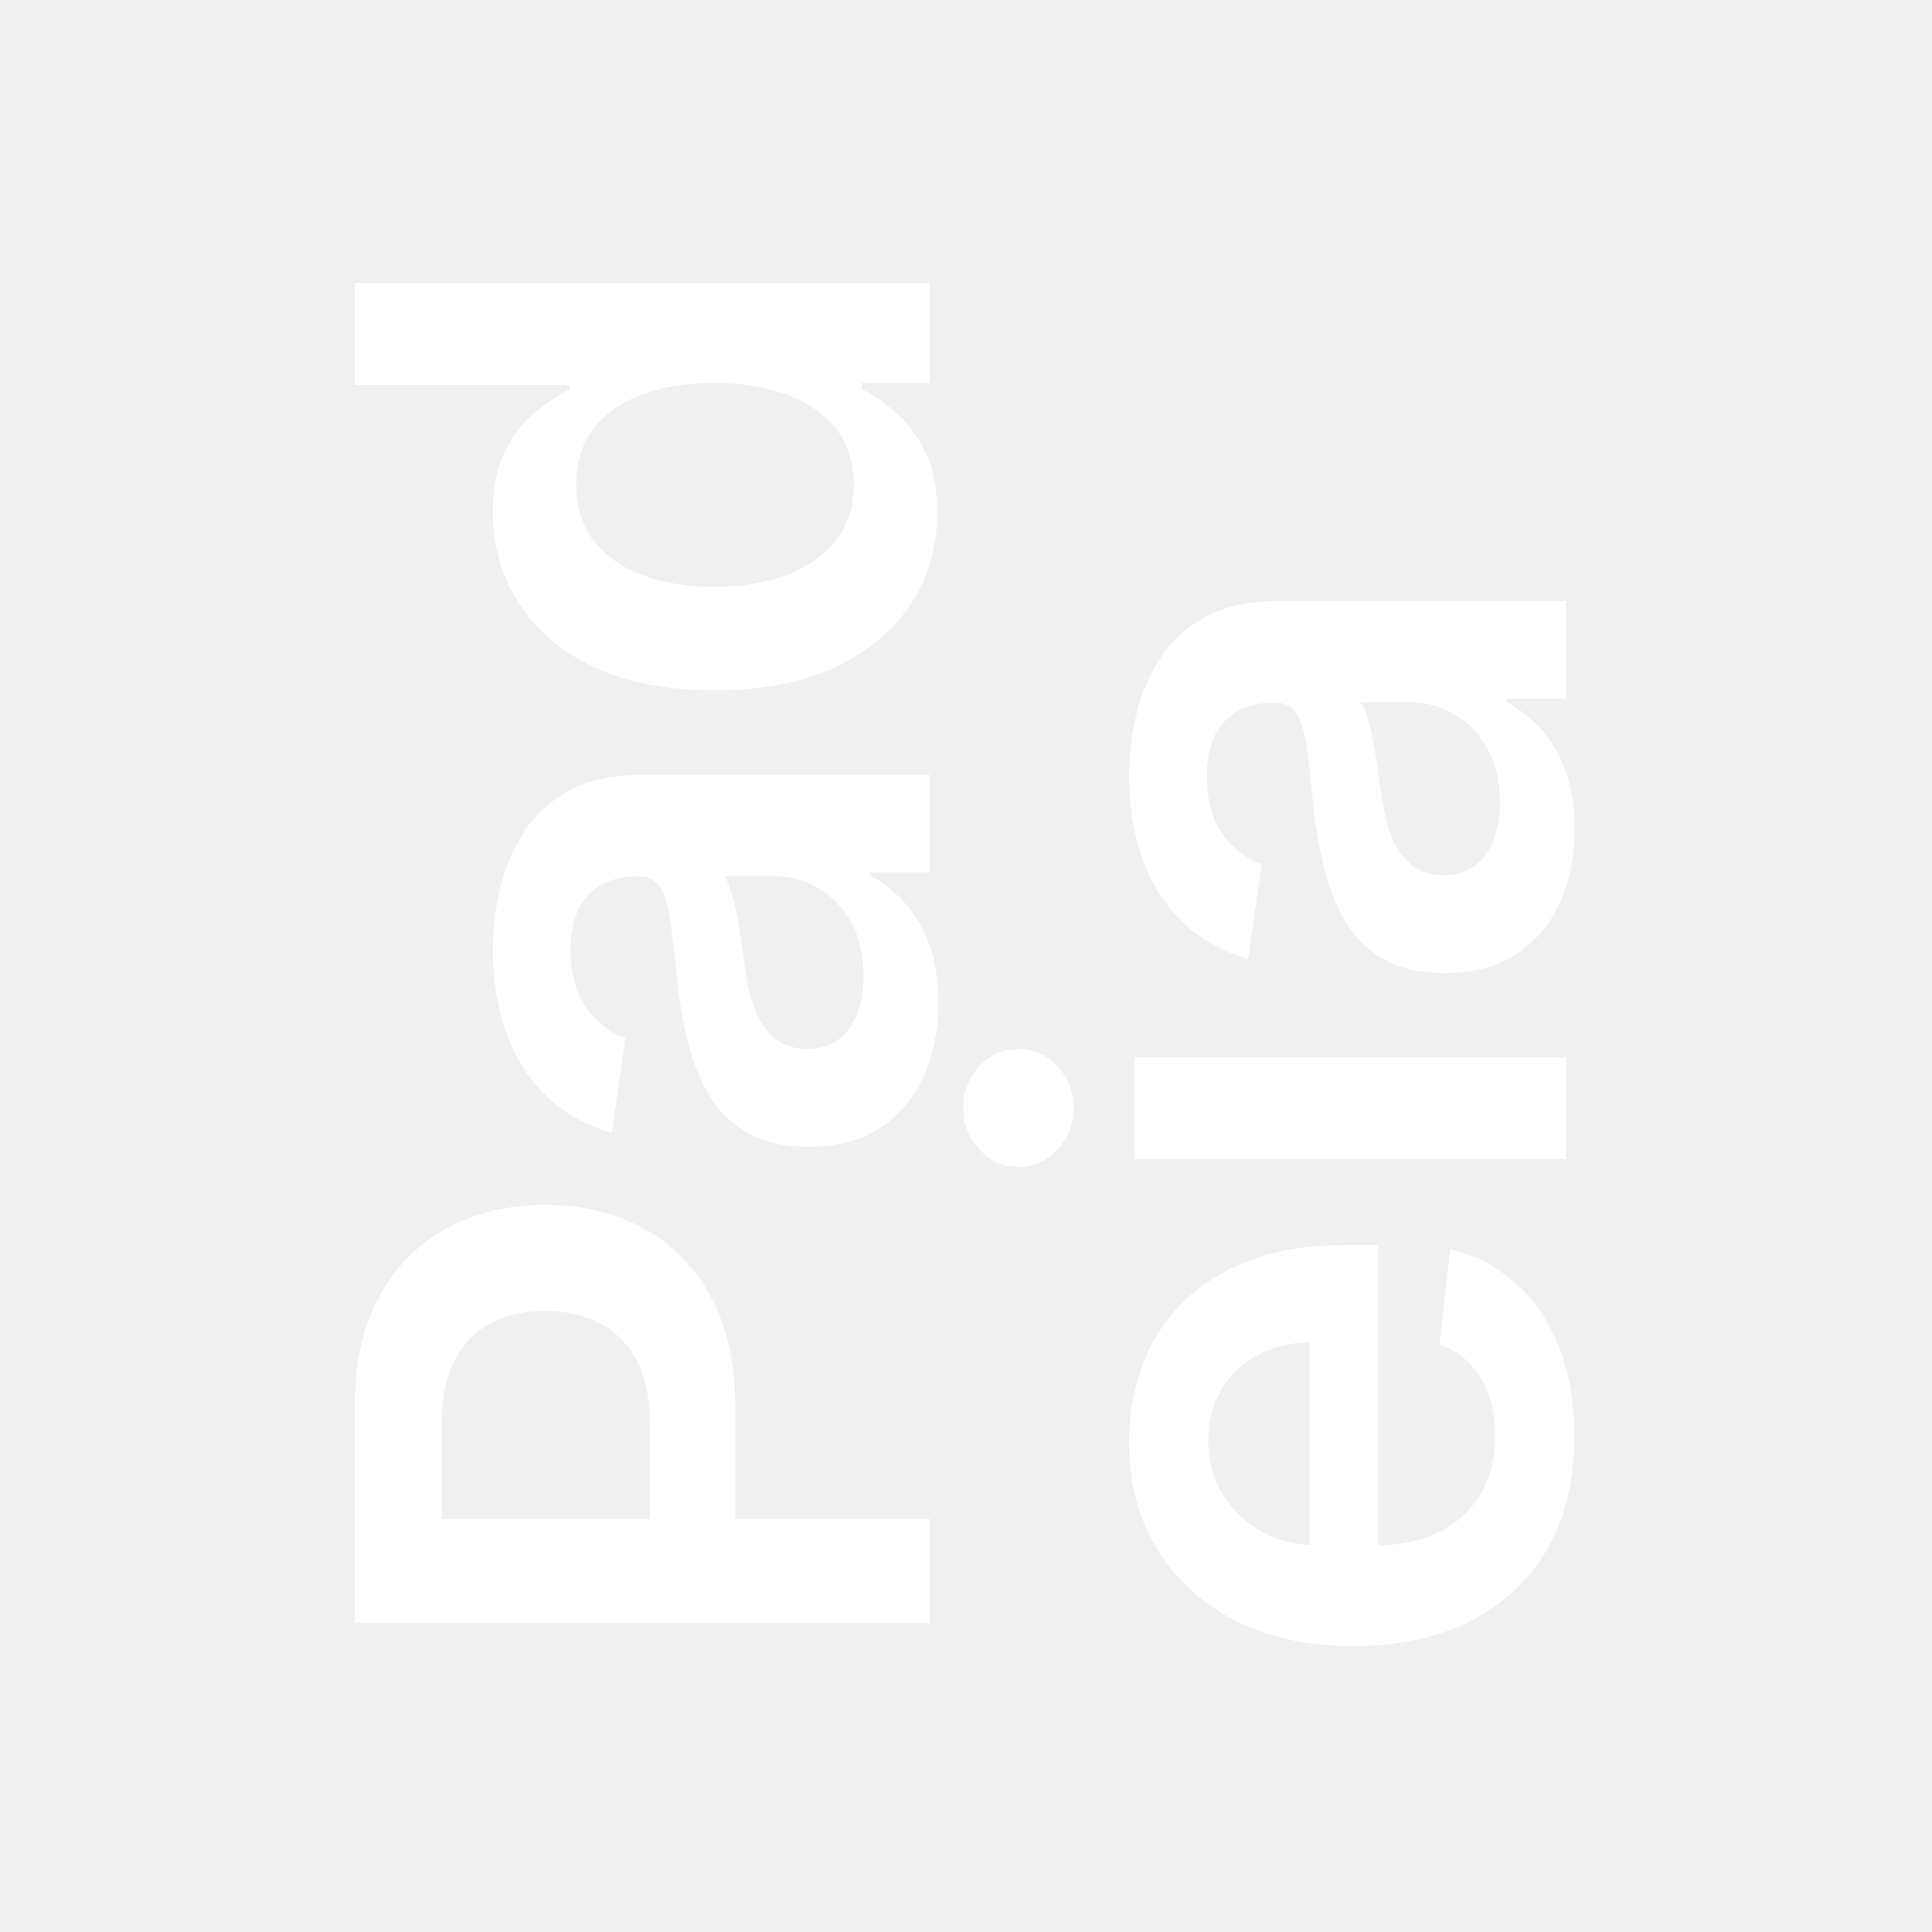
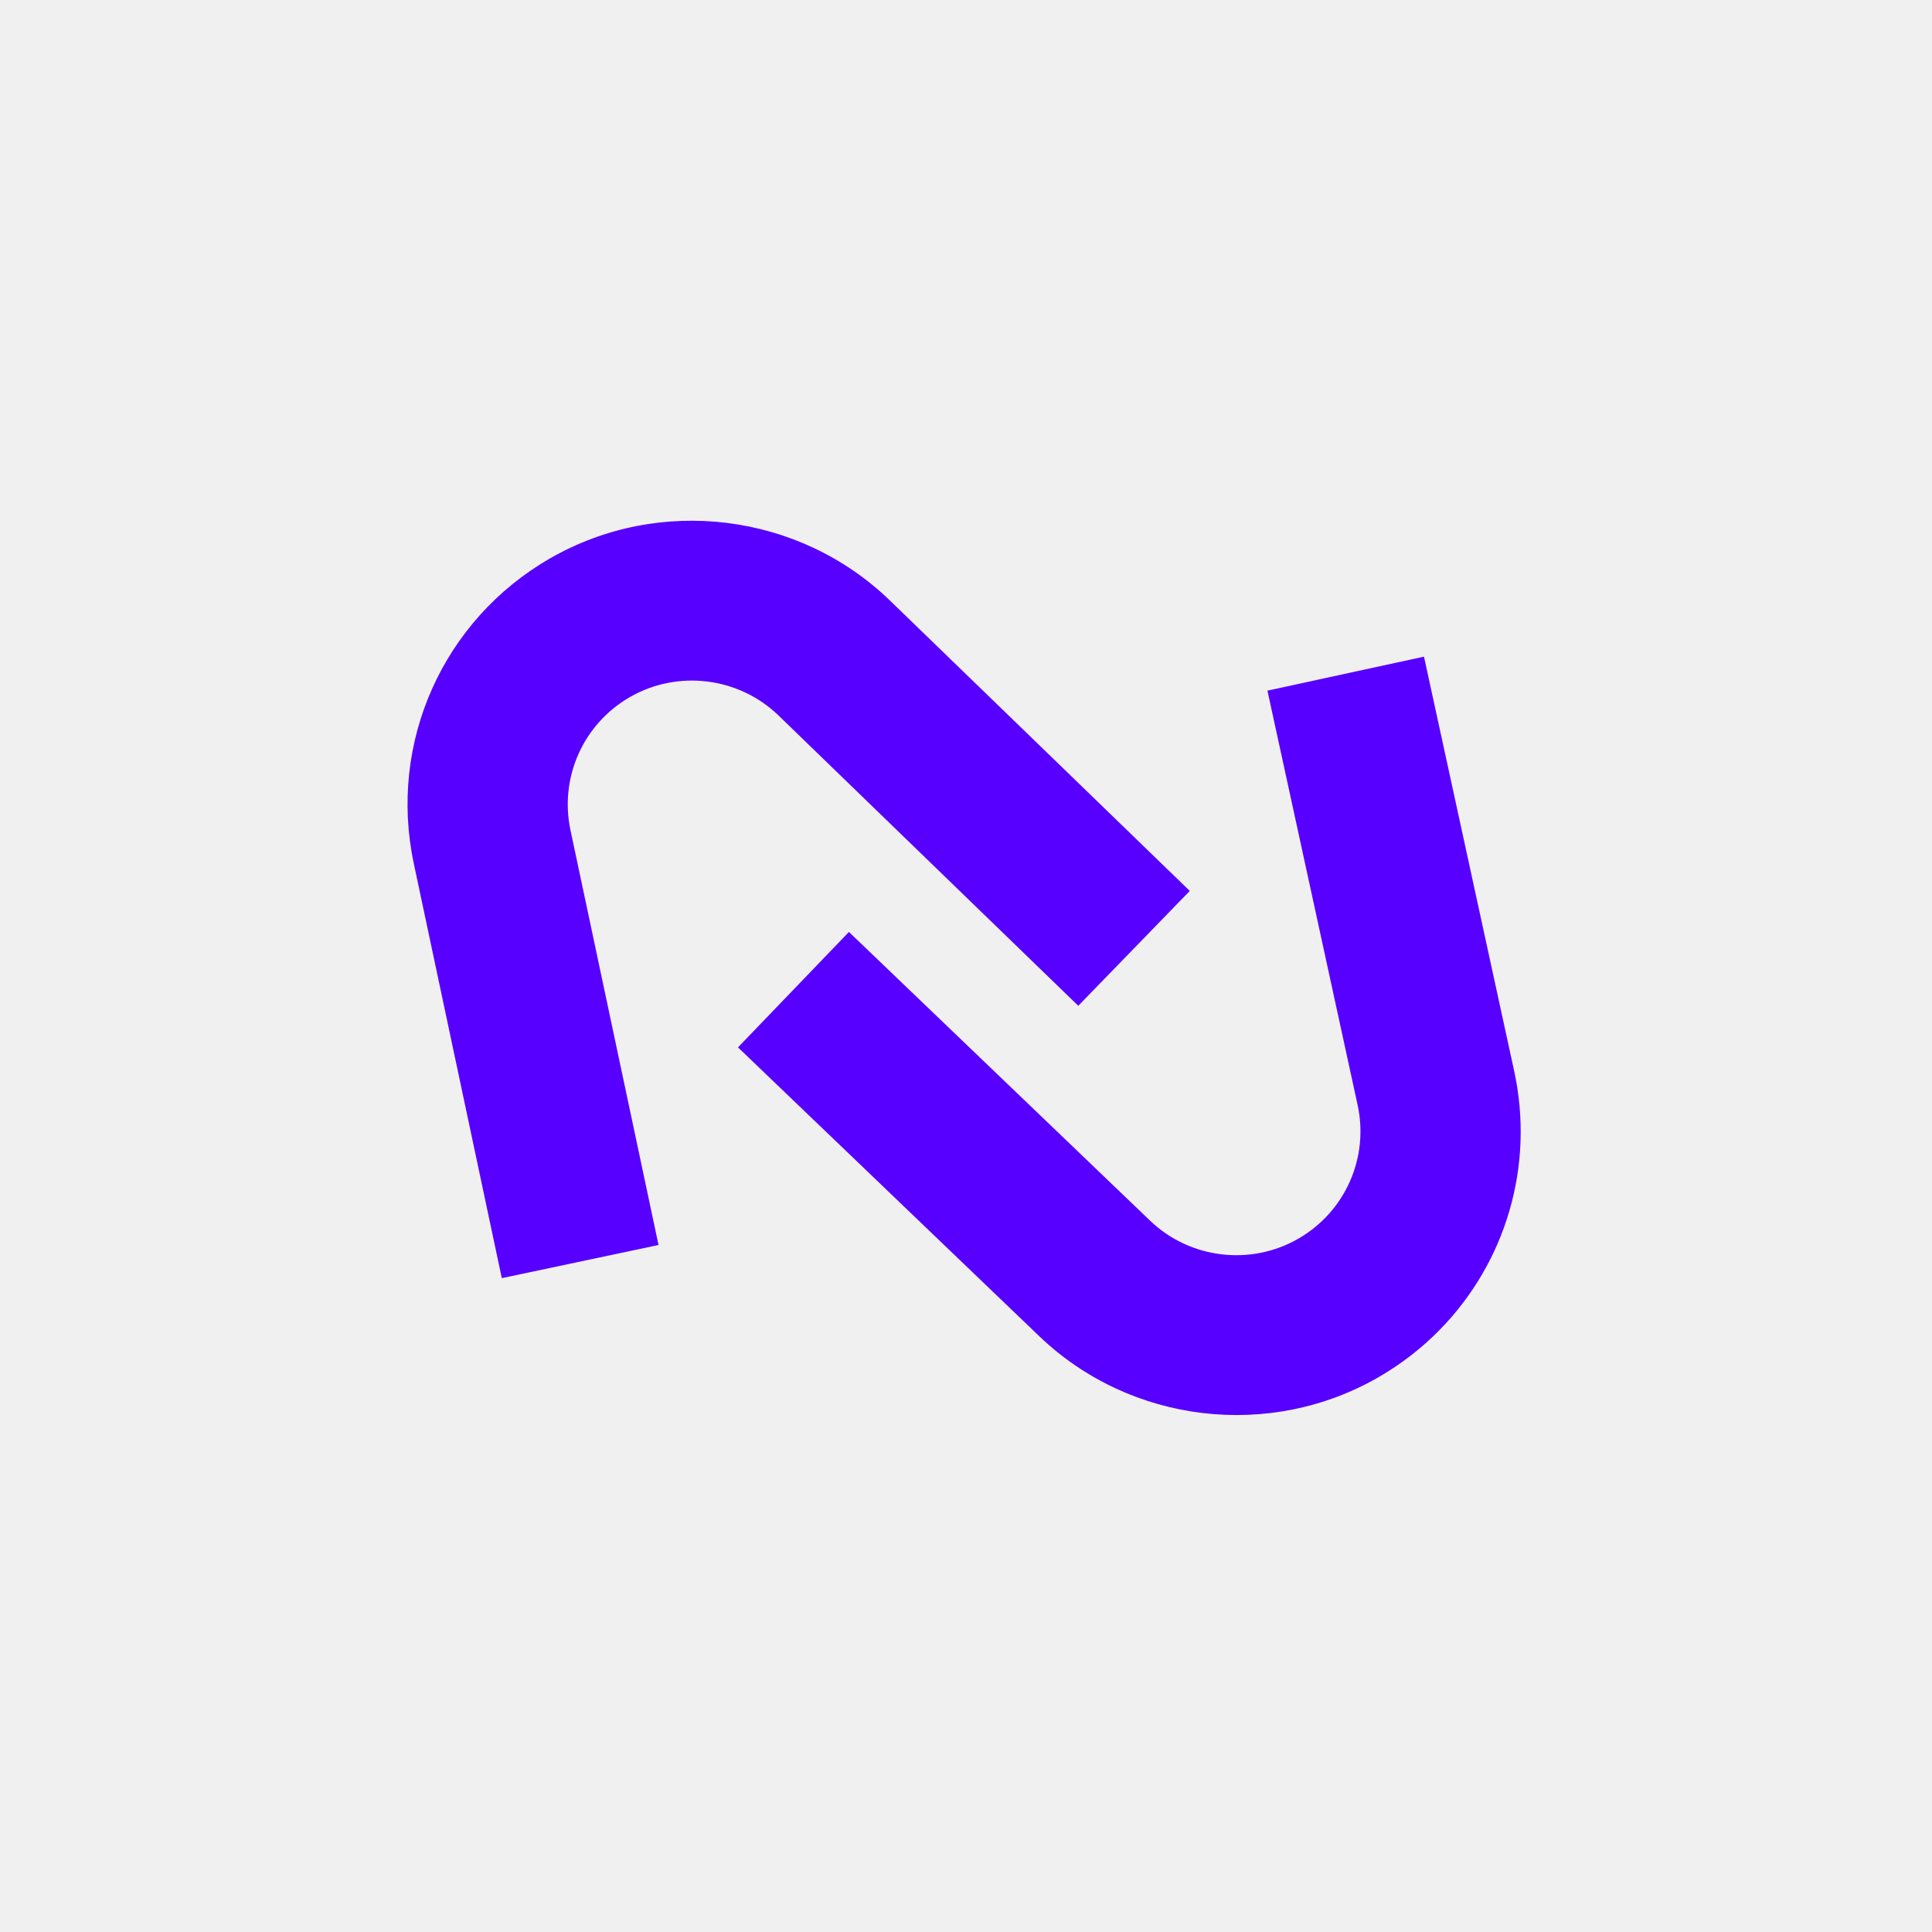
- <svg xmlns="http://www.w3.org/2000/svg" width="68" height="68" viewBox="0 0 68 68" fill="none">
-   <path d="M32.987 18.043C32.987 19.236 32.681 20.303 32.068 21.245C31.456 22.187 30.566 22.931 29.4 23.478C28.234 24.025 26.818 24.298 25.151 24.298C23.465 24.298 22.042 24.021 20.883 23.468C19.717 22.908 18.838 22.154 18.245 21.205C17.645 20.257 17.346 19.2 17.346 18.034C17.346 17.144 17.497 16.413 17.8 15.84C18.097 15.267 18.456 14.812 18.877 14.476C19.292 14.14 19.684 13.88 20.053 13.696L20.053 13.548L12.484 13.548L12.484 9.961L32.72 9.961L32.72 13.479L30.329 13.479L30.329 13.696C30.698 13.88 31.09 14.147 31.505 14.496C31.913 14.845 32.262 15.306 32.552 15.88C32.842 16.453 32.987 17.174 32.987 18.043ZM30.052 17.046C30.052 16.288 29.848 15.642 29.44 15.109C29.025 14.575 28.448 14.17 27.711 13.893C26.973 13.617 26.113 13.479 25.132 13.479C24.15 13.479 23.297 13.617 22.573 13.893C21.848 14.164 21.285 14.565 20.883 15.099C20.481 15.626 20.28 16.275 20.28 17.046C20.28 17.843 20.488 18.508 20.903 19.041C21.318 19.575 21.891 19.977 22.622 20.247C23.353 20.517 24.19 20.652 25.132 20.652C26.08 20.652 26.927 20.517 27.671 20.247C28.409 19.97 28.992 19.565 29.42 19.032C29.842 18.491 30.052 17.829 30.052 17.046Z" fill="white" />
-   <path d="M33.026 35.285C33.026 36.247 32.855 37.113 32.513 37.884C32.164 38.648 31.65 39.254 30.971 39.702C30.293 40.144 29.456 40.364 28.462 40.364C27.605 40.364 26.897 40.206 26.337 39.89C25.777 39.574 25.329 39.142 24.993 38.596C24.657 38.049 24.404 37.433 24.233 36.748C24.055 36.056 23.926 35.341 23.847 34.604C23.755 33.714 23.673 32.993 23.6 32.44C23.521 31.886 23.403 31.485 23.244 31.234C23.08 30.977 22.826 30.849 22.484 30.849L22.424 30.849C21.68 30.849 21.104 31.07 20.695 31.511C20.287 31.952 20.083 32.588 20.083 33.418C20.083 34.294 20.274 34.989 20.656 35.503C21.038 36.01 21.489 36.352 22.009 36.53L21.535 39.87C20.613 39.607 19.842 39.172 19.223 38.566C18.597 37.96 18.13 37.219 17.82 36.343C17.504 35.467 17.346 34.498 17.346 33.438C17.346 32.706 17.431 31.979 17.603 31.254C17.774 30.529 18.057 29.867 18.452 29.268C18.841 28.669 19.371 28.188 20.043 27.825C20.715 27.456 21.555 27.272 22.563 27.272L32.72 27.272L32.72 30.711L30.635 30.711L30.635 30.829C31.057 31.047 31.452 31.353 31.821 31.748C32.183 32.137 32.477 32.627 32.7 33.22C32.918 33.807 33.026 34.495 33.026 35.285ZM30.398 34.357C30.398 33.639 30.257 33.016 29.973 32.489C29.683 31.962 29.302 31.557 28.827 31.274C28.353 30.984 27.836 30.839 27.276 30.839L25.488 30.839C25.58 30.951 25.665 31.142 25.744 31.412C25.823 31.676 25.893 31.972 25.952 32.301C26.011 32.631 26.064 32.957 26.11 33.28C26.156 33.602 26.196 33.882 26.229 34.12C26.301 34.653 26.42 35.131 26.584 35.552C26.749 35.974 26.98 36.306 27.276 36.55C27.566 36.794 27.941 36.916 28.402 36.916C29.061 36.916 29.558 36.675 29.894 36.194C30.23 35.714 30.398 35.101 30.398 34.357Z" fill="white" />
-   <path d="M32.72 57.129L12.484 57.129L12.484 49.541C12.484 47.986 12.774 46.682 13.354 45.628C13.934 44.568 14.731 43.767 15.745 43.227C16.753 42.68 17.899 42.407 19.184 42.407C20.481 42.407 21.634 42.68 22.642 43.227C23.65 43.774 24.443 44.581 25.023 45.648C25.596 46.715 25.883 48.029 25.883 49.59L25.883 54.62L22.869 54.62L22.869 50.084C22.869 49.175 22.711 48.431 22.395 47.851C22.079 47.272 21.644 46.843 21.09 46.567C20.537 46.283 19.902 46.142 19.184 46.142C18.465 46.142 17.833 46.283 17.286 46.567C16.74 46.843 16.315 47.275 16.012 47.861C15.702 48.441 15.547 49.188 15.547 50.104L15.547 53.464L32.72 53.464L32.72 57.129Z" fill="white" />
-   <path d="M55.421 29.172C55.421 30.133 55.25 31 54.907 31.77C54.558 32.534 54.044 33.14 53.366 33.588C52.687 34.03 51.851 34.25 50.856 34.25C50 34.25 49.292 34.092 48.732 33.776C48.172 33.46 47.724 33.028 47.388 32.482C47.052 31.935 46.798 31.319 46.627 30.634C46.449 29.942 46.321 29.228 46.242 28.49C46.15 27.601 46.067 26.879 45.995 26.326C45.916 25.773 45.797 25.371 45.639 25.12C45.474 24.864 45.221 24.735 44.878 24.735L44.819 24.735C44.075 24.735 43.498 24.956 43.09 25.397C42.681 25.838 42.477 26.474 42.477 27.304C42.477 28.18 42.668 28.875 43.05 29.389C43.432 29.896 43.884 30.239 44.404 30.417L43.93 33.756C43.008 33.493 42.237 33.058 41.618 32.452C40.992 31.846 40.524 31.105 40.215 30.229C39.898 29.353 39.74 28.384 39.74 27.324C39.74 26.593 39.826 25.865 39.997 25.14C40.169 24.416 40.452 23.754 40.847 23.154C41.236 22.555 41.766 22.074 42.438 21.712C43.11 21.343 43.95 21.158 44.957 21.158L55.115 21.158L55.115 24.597L53.03 24.597L53.03 24.715C53.452 24.933 53.847 25.239 54.216 25.634C54.578 26.023 54.871 26.514 55.095 27.107C55.312 27.693 55.421 28.381 55.421 29.172ZM52.793 28.243C52.793 27.525 52.651 26.902 52.368 26.375C52.078 25.848 51.696 25.443 51.222 25.16C50.748 24.87 50.23 24.725 49.67 24.725L47.882 24.725C47.974 24.837 48.06 25.028 48.139 25.298C48.218 25.562 48.287 25.858 48.346 26.188C48.406 26.517 48.458 26.843 48.505 27.166C48.551 27.489 48.59 27.769 48.623 28.006C48.696 28.539 48.814 29.017 48.979 29.438C49.144 29.86 49.374 30.193 49.67 30.436C49.96 30.68 50.336 30.802 50.797 30.802C51.456 30.802 51.953 30.561 52.289 30.081C52.625 29.6 52.793 28.987 52.793 28.243Z" fill="white" />
-   <path d="M55.115 40.794L39.938 40.794L39.938 37.217L55.115 37.217L55.115 40.794ZM37.784 38.996C37.784 39.562 37.596 40.05 37.221 40.458C36.839 40.866 36.381 41.071 35.847 41.071C35.307 41.071 34.849 40.866 34.474 40.458C34.092 40.05 33.901 39.562 33.901 38.996C33.901 38.422 34.092 37.935 34.474 37.533C34.849 37.125 35.307 36.921 35.847 36.921C36.381 36.921 36.839 37.125 37.221 37.533C37.596 37.935 37.784 38.422 37.784 38.996Z" fill="white" />
-   <path d="M55.411 50.569C55.411 52.09 55.095 53.404 54.463 54.511C53.824 55.611 52.921 56.458 51.755 57.05C50.583 57.643 49.203 57.94 47.615 57.94C46.054 57.94 44.684 57.643 43.505 57.05C42.319 56.451 41.397 55.614 40.738 54.541C40.073 53.467 39.74 52.205 39.74 50.756C39.74 49.821 39.892 48.938 40.195 48.108C40.491 47.272 40.952 46.534 41.578 45.895C42.204 45.249 43.001 44.742 43.969 44.373C44.931 44.004 46.077 43.82 47.408 43.82L48.505 43.82L48.505 56.26L46.094 56.26L46.094 47.249C45.409 47.255 44.799 47.403 44.266 47.693C43.725 47.983 43.301 48.388 42.991 48.908C42.681 49.422 42.527 50.022 42.527 50.707C42.527 51.438 42.705 52.08 43.06 52.634C43.409 53.187 43.87 53.618 44.444 53.928C45.01 54.231 45.633 54.386 46.311 54.392L48.416 54.392C49.298 54.392 50.056 54.231 50.688 53.908C51.314 53.585 51.795 53.134 52.131 52.554C52.46 51.975 52.625 51.296 52.625 50.519C52.625 49.999 52.552 49.528 52.407 49.106C52.256 48.685 52.035 48.319 51.745 48.009C51.456 47.7 51.097 47.466 50.668 47.308L51.044 43.968C51.927 44.179 52.697 44.581 53.356 45.174C54.008 45.76 54.515 46.511 54.878 47.426C55.233 48.342 55.411 49.389 55.411 50.569Z" fill="white" />
+ <svg xmlns="http://www.w3.org/2000/svg" width="512" height="512" viewBox="0 0 512 512" fill="none">
+   <path d="M285.753 266.544L206.311 189.606C195.801 179.431 179.609 177.423 166.932 184.729C154.548 191.866 148.215 206.056 151.187 220.032L174.515 329.933L132.983 338.725L109.656 228.824C102.866 196.829 117.363 164.347 145.715 148.01C174.734 131.281 211.803 135.868 235.862 159.167L315.304 236.105L285.753 266.544Z" fill="#5700FF" />
+   <path d="M381.533 352.424C376.891 357.155 371.565 361.329 365.619 364.798C336.681 381.674 299.587 377.275 275.413 354.106L195.575 277.565L224.975 246.978L304.811 323.516C315.367 333.638 331.57 335.555 344.212 328.184C356.555 320.985 362.818 306.767 359.776 292.805L335.884 183.026L377.371 174.02L401.263 283.8C406.752 309.041 398.975 334.649 381.533 352.424Z" fill="#5700FF" />
</svg>
